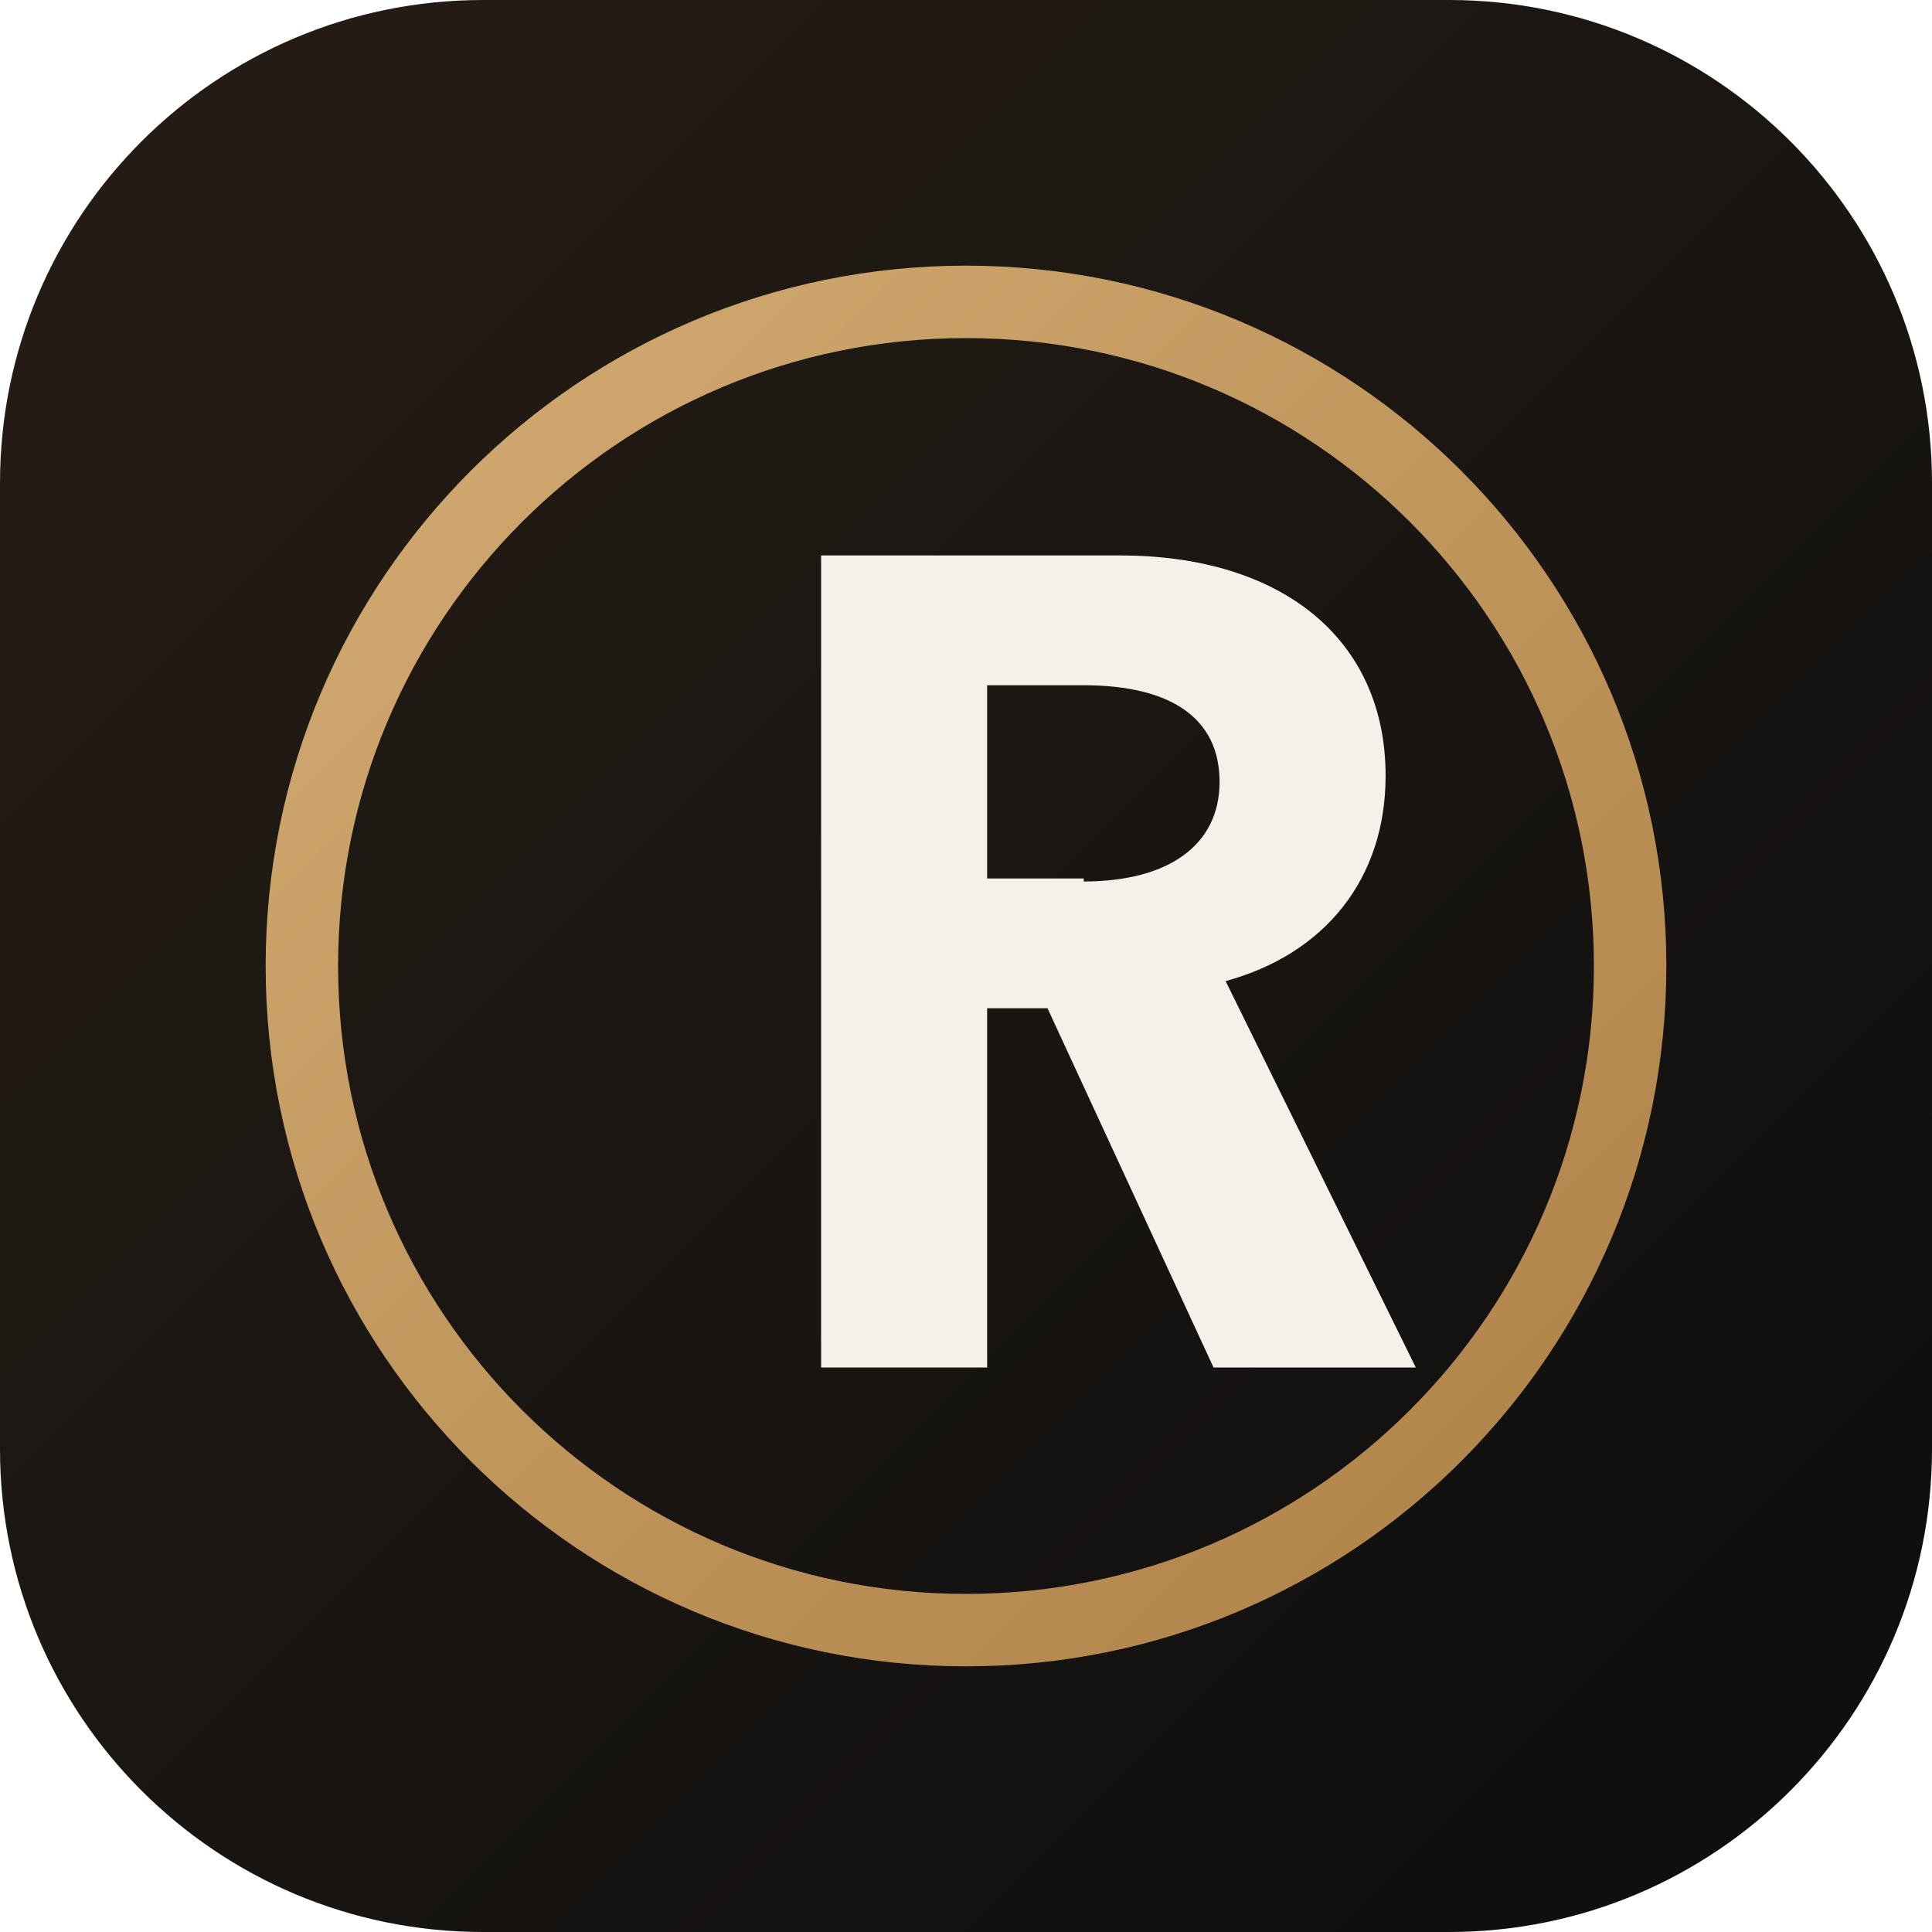
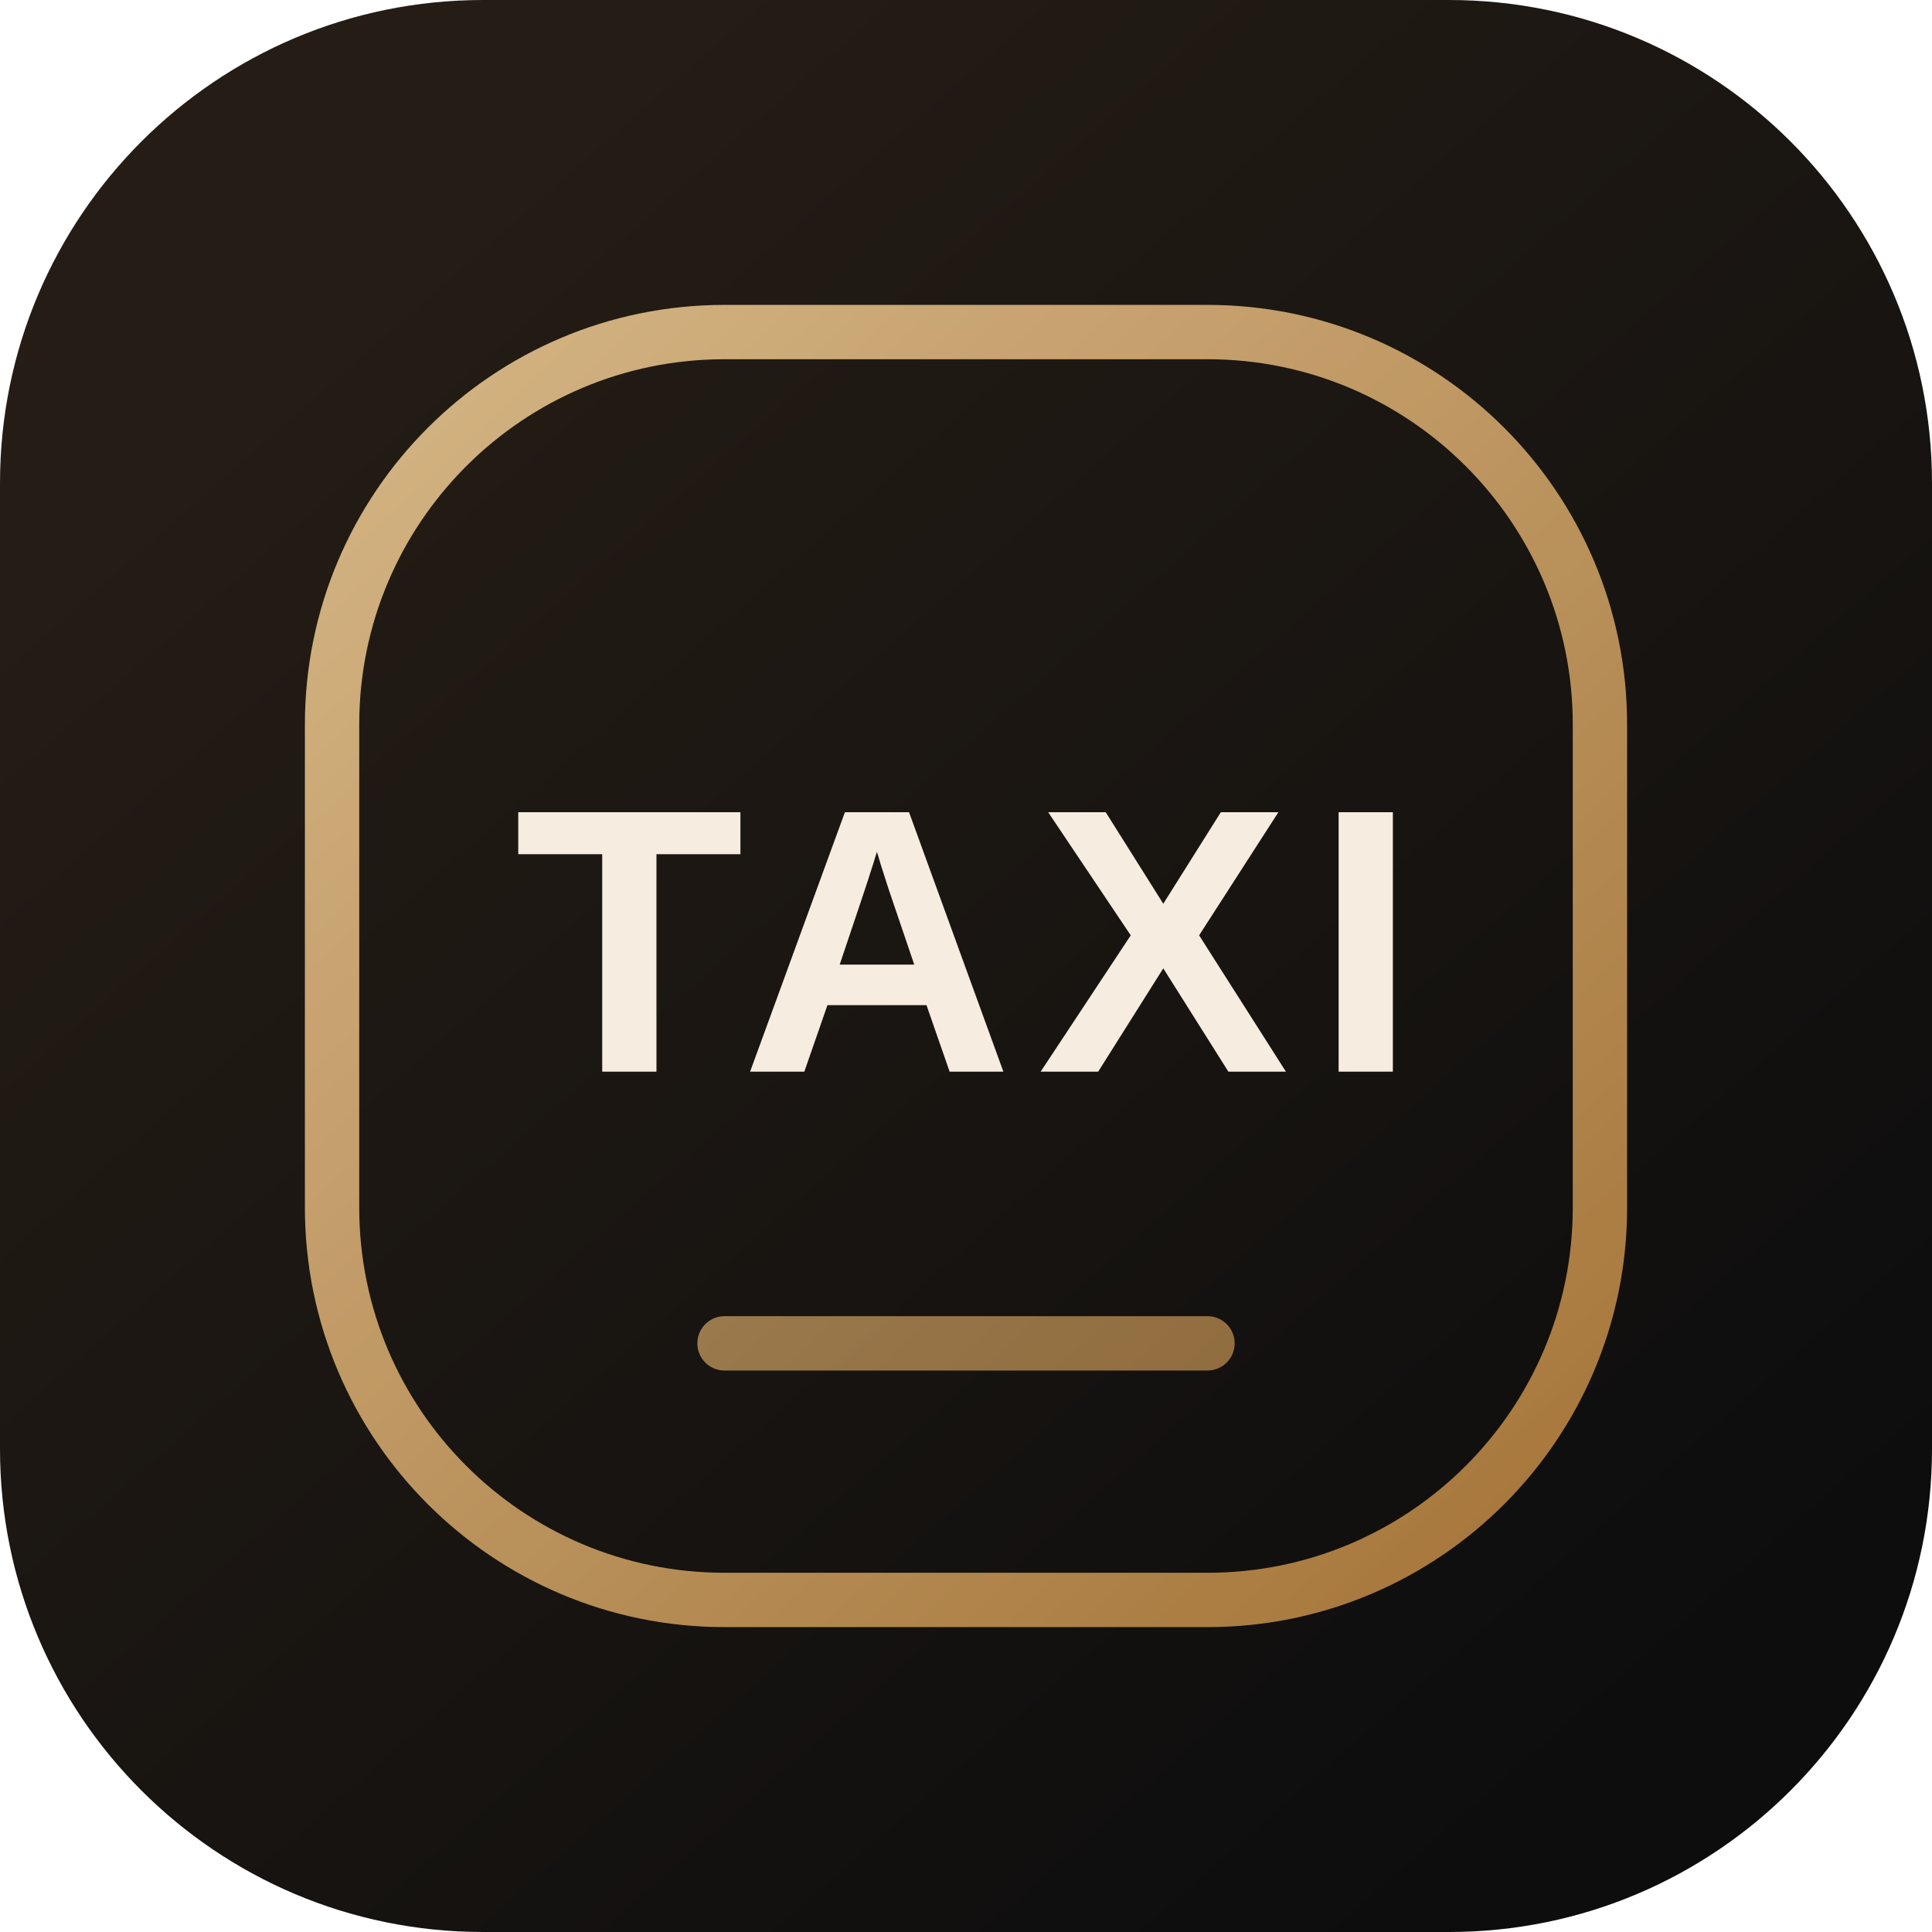
- <svg xmlns="http://www.w3.org/2000/svg" viewBox="0 0 64 64" role="img" aria-label="Private Taxi Paris">
+ <svg xmlns="http://www.w3.org/2000/svg" viewBox="0 0 64 64" role="img" aria-label="Taxi">
  <defs>
-     <linearGradient id="bg" x1="8" y1="8" x2="56" y2="56" gradientUnits="userSpaceOnUse">
-       <stop offset="0" stop-color="#241c14" />
-       <stop offset="1" stop-color="#0f0f10" />
+     <linearGradient id="bg" x1="10" y1="8" x2="54" y2="58" gradientUnits="userSpaceOnUse">
+       <stop offset="0" stop-color="#251d15" />
+       <stop offset="1" stop-color="#0d0d0e" />
    </linearGradient>
-     <linearGradient id="ring" x1="14" y1="14" x2="50" y2="50" gradientUnits="userSpaceOnUse">
-       <stop offset="0" stop-color="#d8af73" />
-       <stop offset="1" stop-color="#b98a4d" />
+     <linearGradient id="gold" x1="14" y1="12" x2="50" y2="50" gradientUnits="userSpaceOnUse">
+       <stop offset="0" stop-color="#e6c38e" />
+       <stop offset="1" stop-color="#b88443" />
    </linearGradient>
  </defs>
  <rect width="64" height="64" rx="16" fill="url(#bg)" />
-   <circle cx="32" cy="32" r="22" fill="none" stroke="url(#ring)" stroke-width="2.4" opacity="0.95" />
-   <path d="M27.2 18.4h9.9c5.4 0 8.8 2.8 8.8 7.3 0 3.4-2 5.9-5.3 6.8l6.3 12.8h-6.7l-5.5-11.9h-2v11.9h-5.5V18.4Zm8.7 10.8c2.8 0 4.5-1.2 4.5-3.3 0-2.1-1.6-3.2-4.5-3.2h-3.2v6.4h3.2Z" fill="#f6f1e8" />
+   <rect x="11" y="11" width="42" height="42" rx="13" fill="none" stroke="url(#gold)" stroke-width="1.8" opacity="0.9" />
+   <text x="32" y="35.5" text-anchor="middle" fill="#f6ecdf" font-family="Manrope, Arial, sans-serif" font-size="12.5" font-weight="800" letter-spacing="0.8">
+     TAXI
+   </text>
+   <path d="M24 44.5h16" stroke="url(#gold)" stroke-linecap="round" stroke-width="1.8" opacity="0.72" />
</svg>
